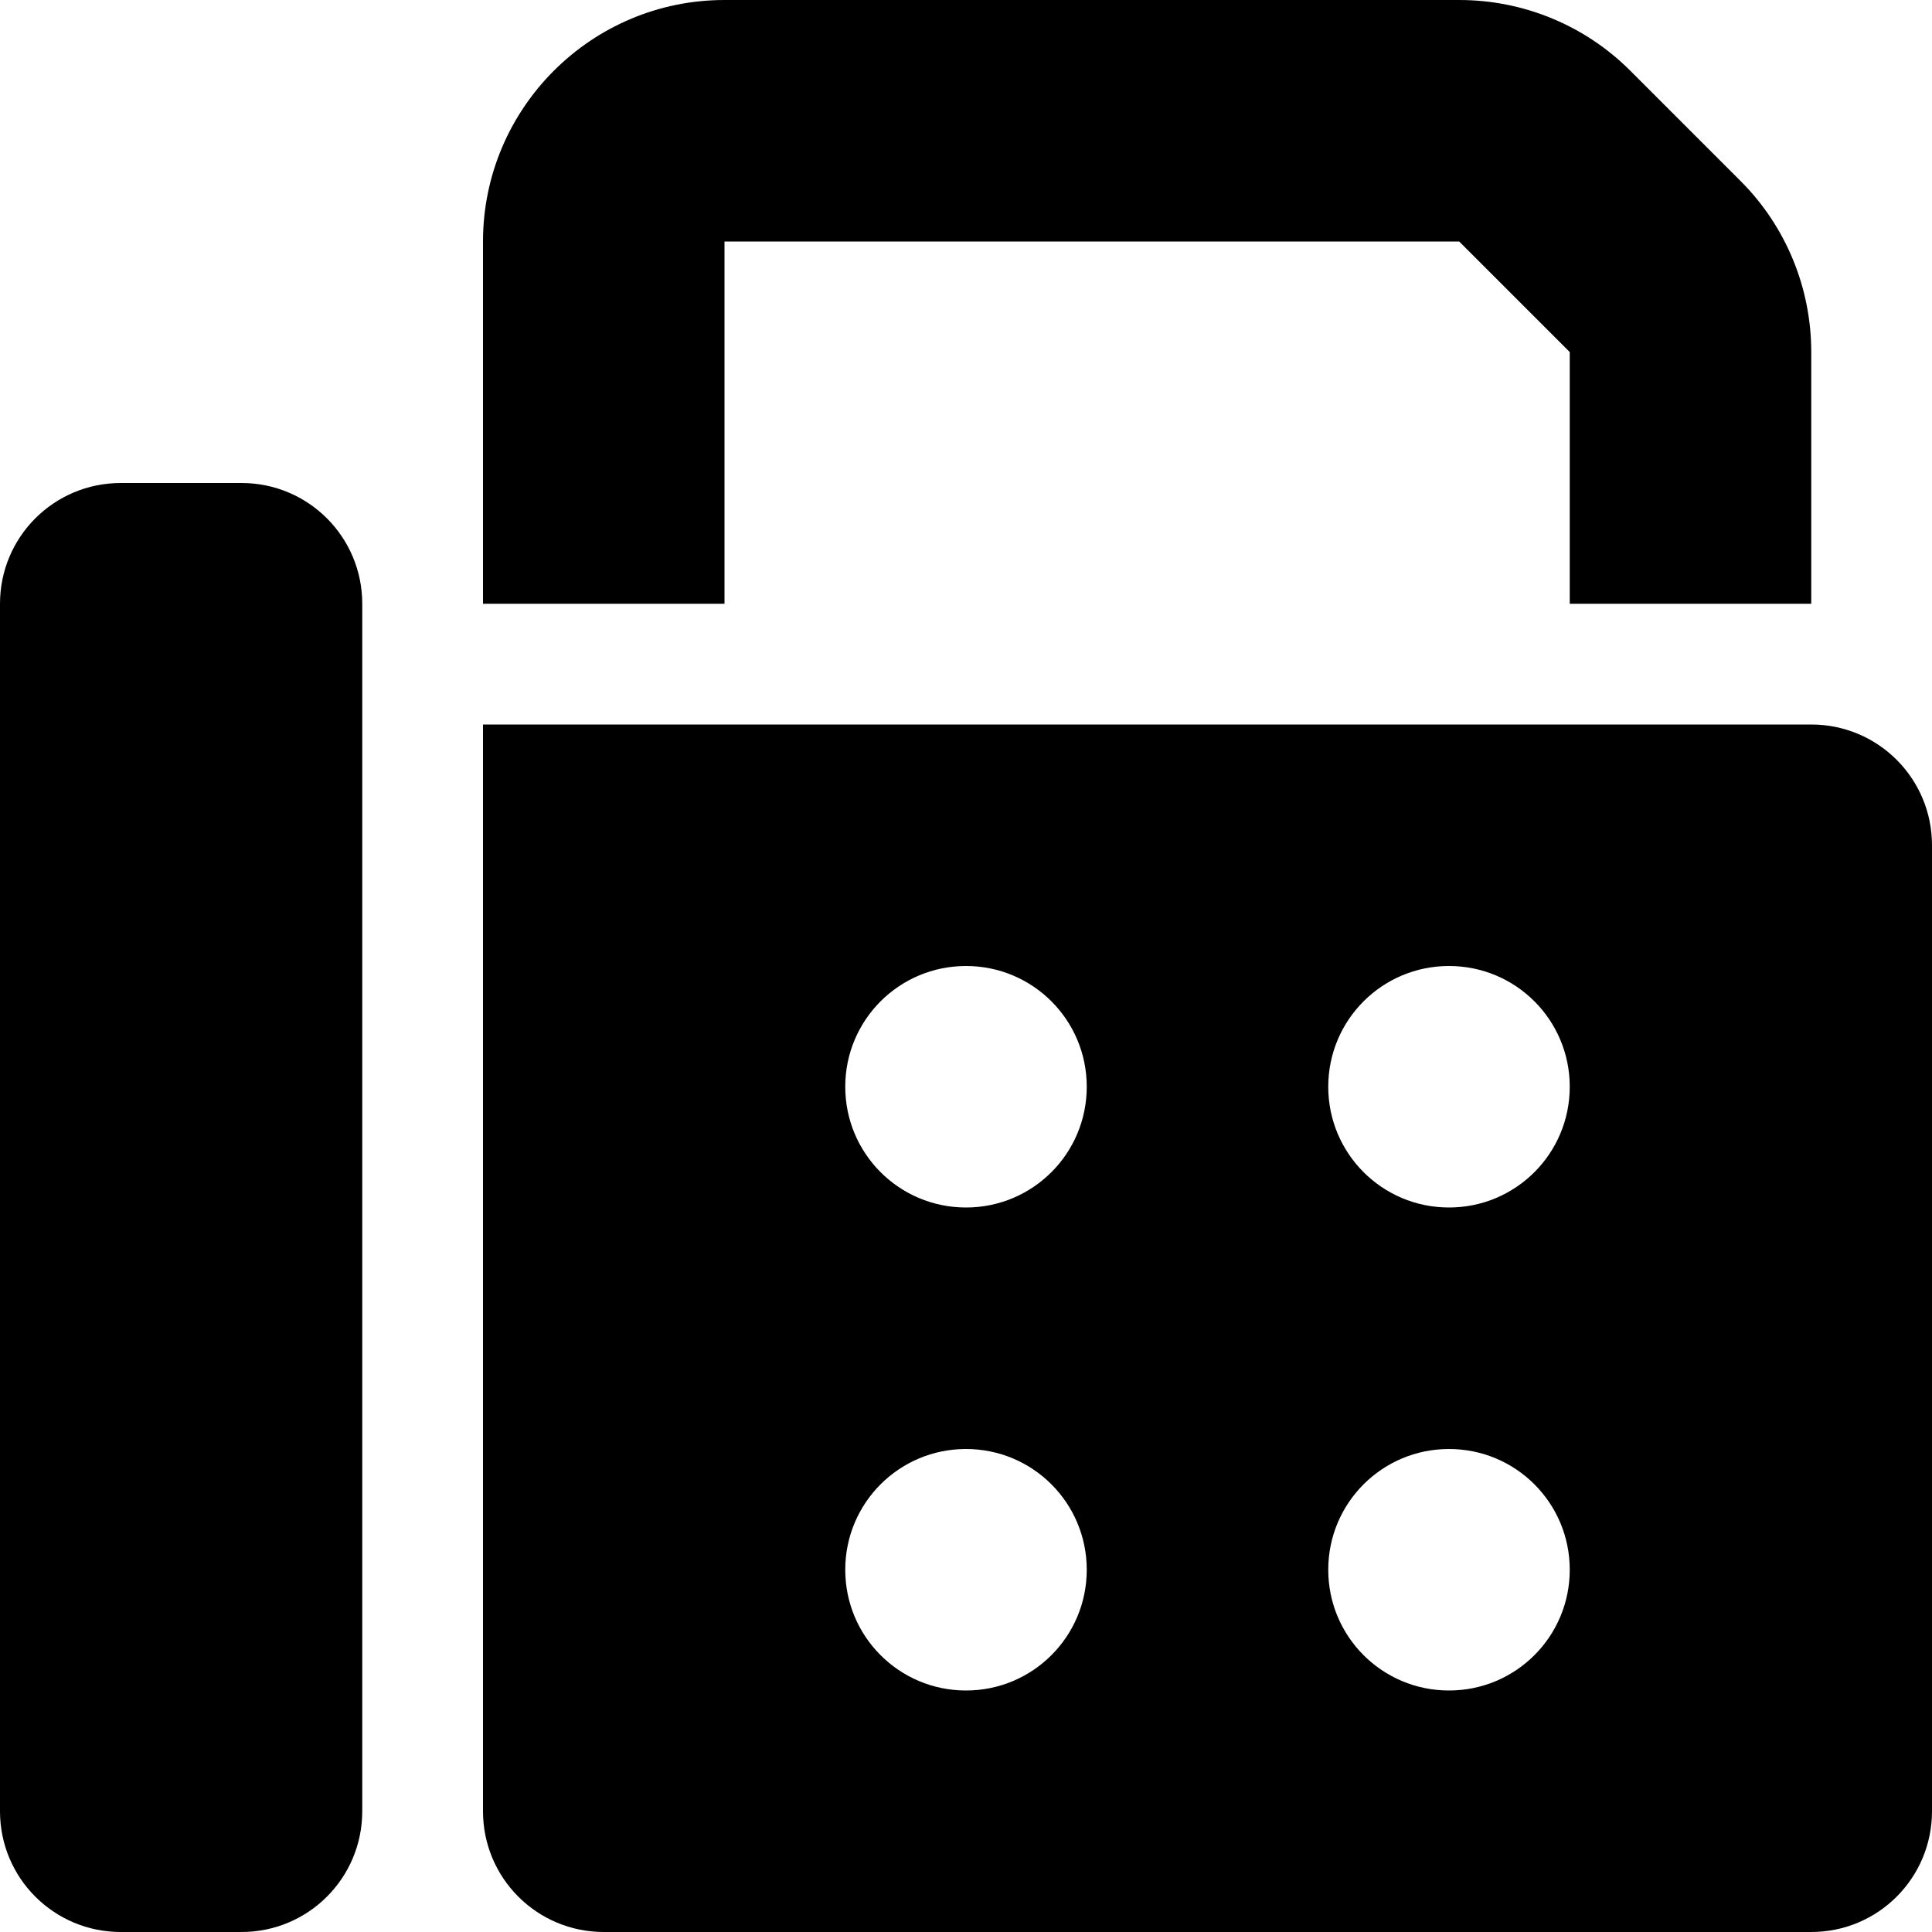
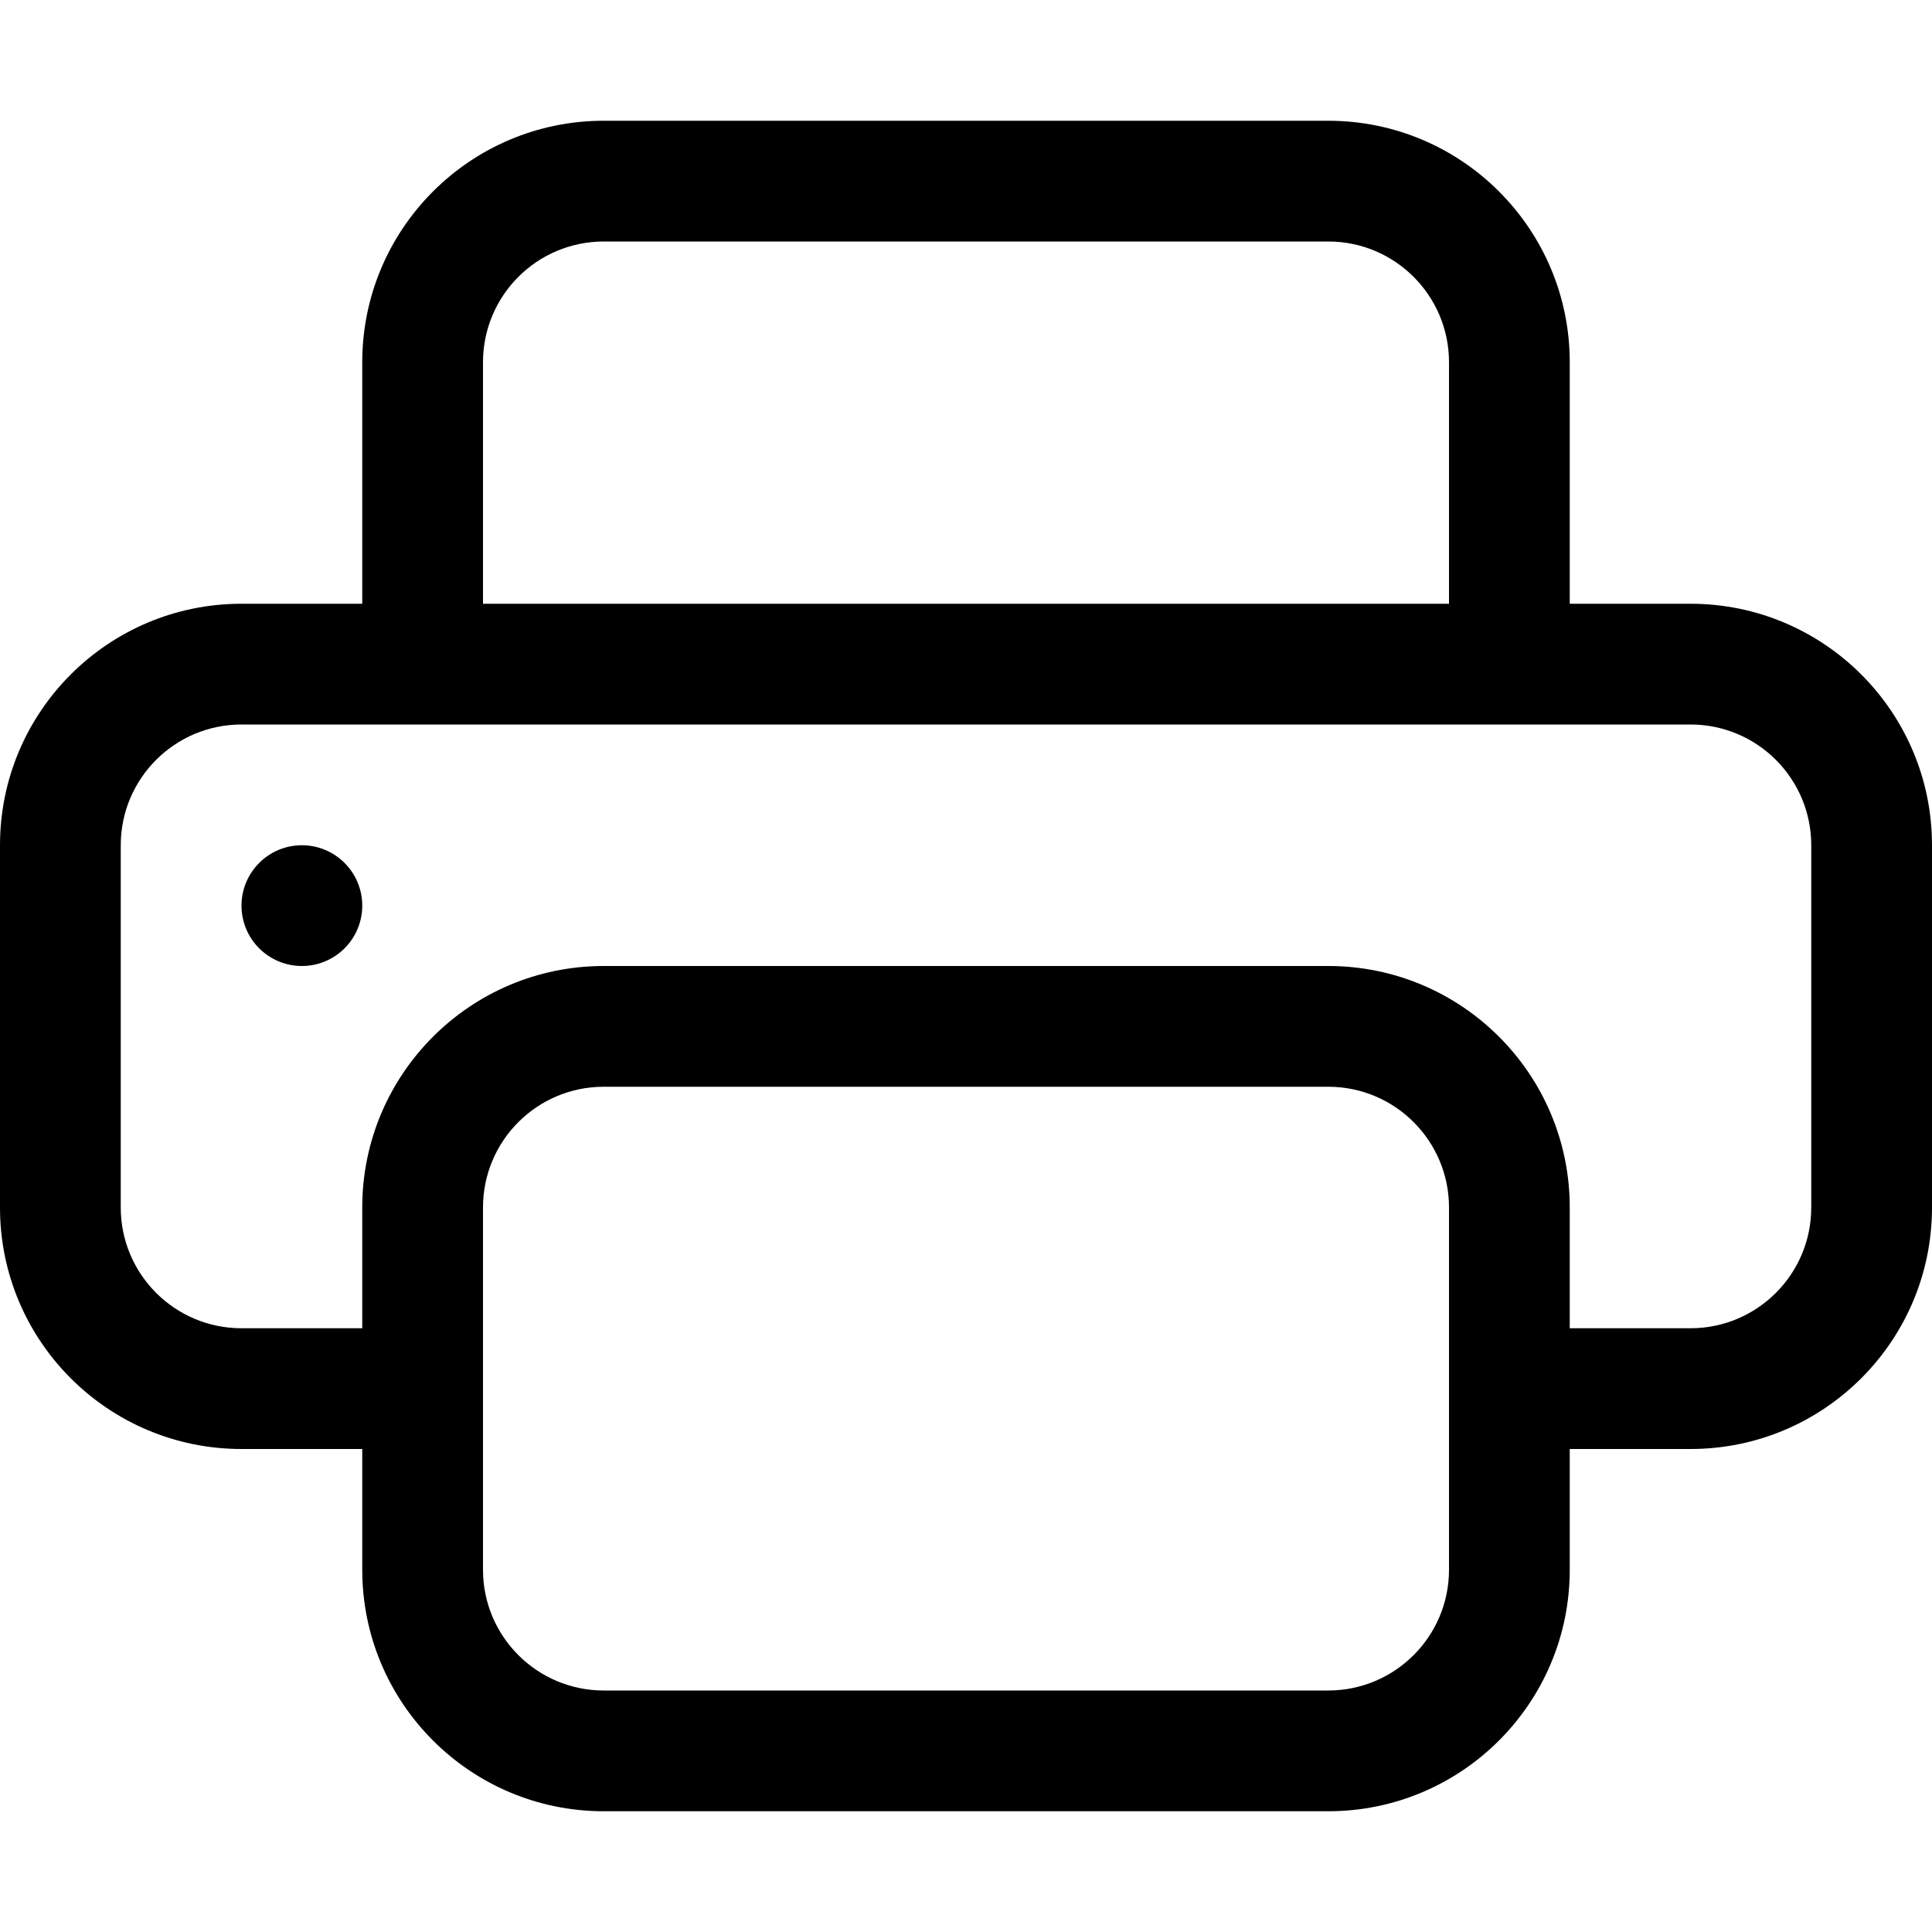
- <svg xmlns="http://www.w3.org/2000/svg" viewBox="0 0 512 512">
-   <path d="M128 64v96h64V64H386.7L416 93.3V160h64V93.3c0-17-6.7-33.3-18.7-45.3L432 18.7C420 6.7 403.7 0 386.7 0H192c-35.3 0-64 28.7-64 64zM0 160V480c0 17.7 14.3 32 32 32H64c17.7 0 32-14.3 32-32V160c0-17.7-14.3-32-32-32H32c-17.7 0-32 14.3-32 32zm480 32H128V480c0 17.7 14.3 32 32 32H480c17.7 0 32-14.3 32-32V224c0-17.7-14.3-32-32-32zM256 320c-17.7 0-32-14.3-32-32s14.3-32 32-32s32 14.3 32 32s-14.3 32-32 32zm160-32c0 17.7-14.3 32-32 32s-32-14.3-32-32s14.3-32 32-32s32 14.3 32 32zM384 448c-17.7 0-32-14.3-32-32s14.3-32 32-32s32 14.3 32 32s-14.3 32-32 32zm-96-32c0 17.7-14.3 32-32 32s-32-14.3-32-32s14.3-32 32-32s32 14.3 32 32z" />
+ <svg xmlns="http://www.w3.org/2000/svg" width="16" height="16" class="bi bi-printer" viewBox="0 0 16 16">
+   <path d="M2.5 8a.5.5 0 1 0 0-1 .5.5 0 0 0 0 1z" />
+   <path d="M5 1a2 2 0 0 0-2 2v2H2a2 2 0 0 0-2 2v3a2 2 0 0 0 2 2h1v1a2 2 0 0 0 2 2h6a2 2 0 0 0 2-2v-1h1a2 2 0 0 0 2-2V7a2 2 0 0 0-2-2h-1V3a2 2 0 0 0-2-2H5zM4 3a1 1 0 0 1 1-1h6a1 1 0 0 1 1 1v2H4V3zm1 5a2 2 0 0 0-2 2v1H2a1 1 0 0 1-1-1V7a1 1 0 0 1 1-1h12a1 1 0 0 1 1 1v3a1 1 0 0 1-1 1h-1v-1a2 2 0 0 0-2-2H5zm7 2v3a1 1 0 0 1-1 1H5a1 1 0 0 1-1-1v-3a1 1 0 0 1 1-1h6a1 1 0 0 1 1 1z" />
</svg>
